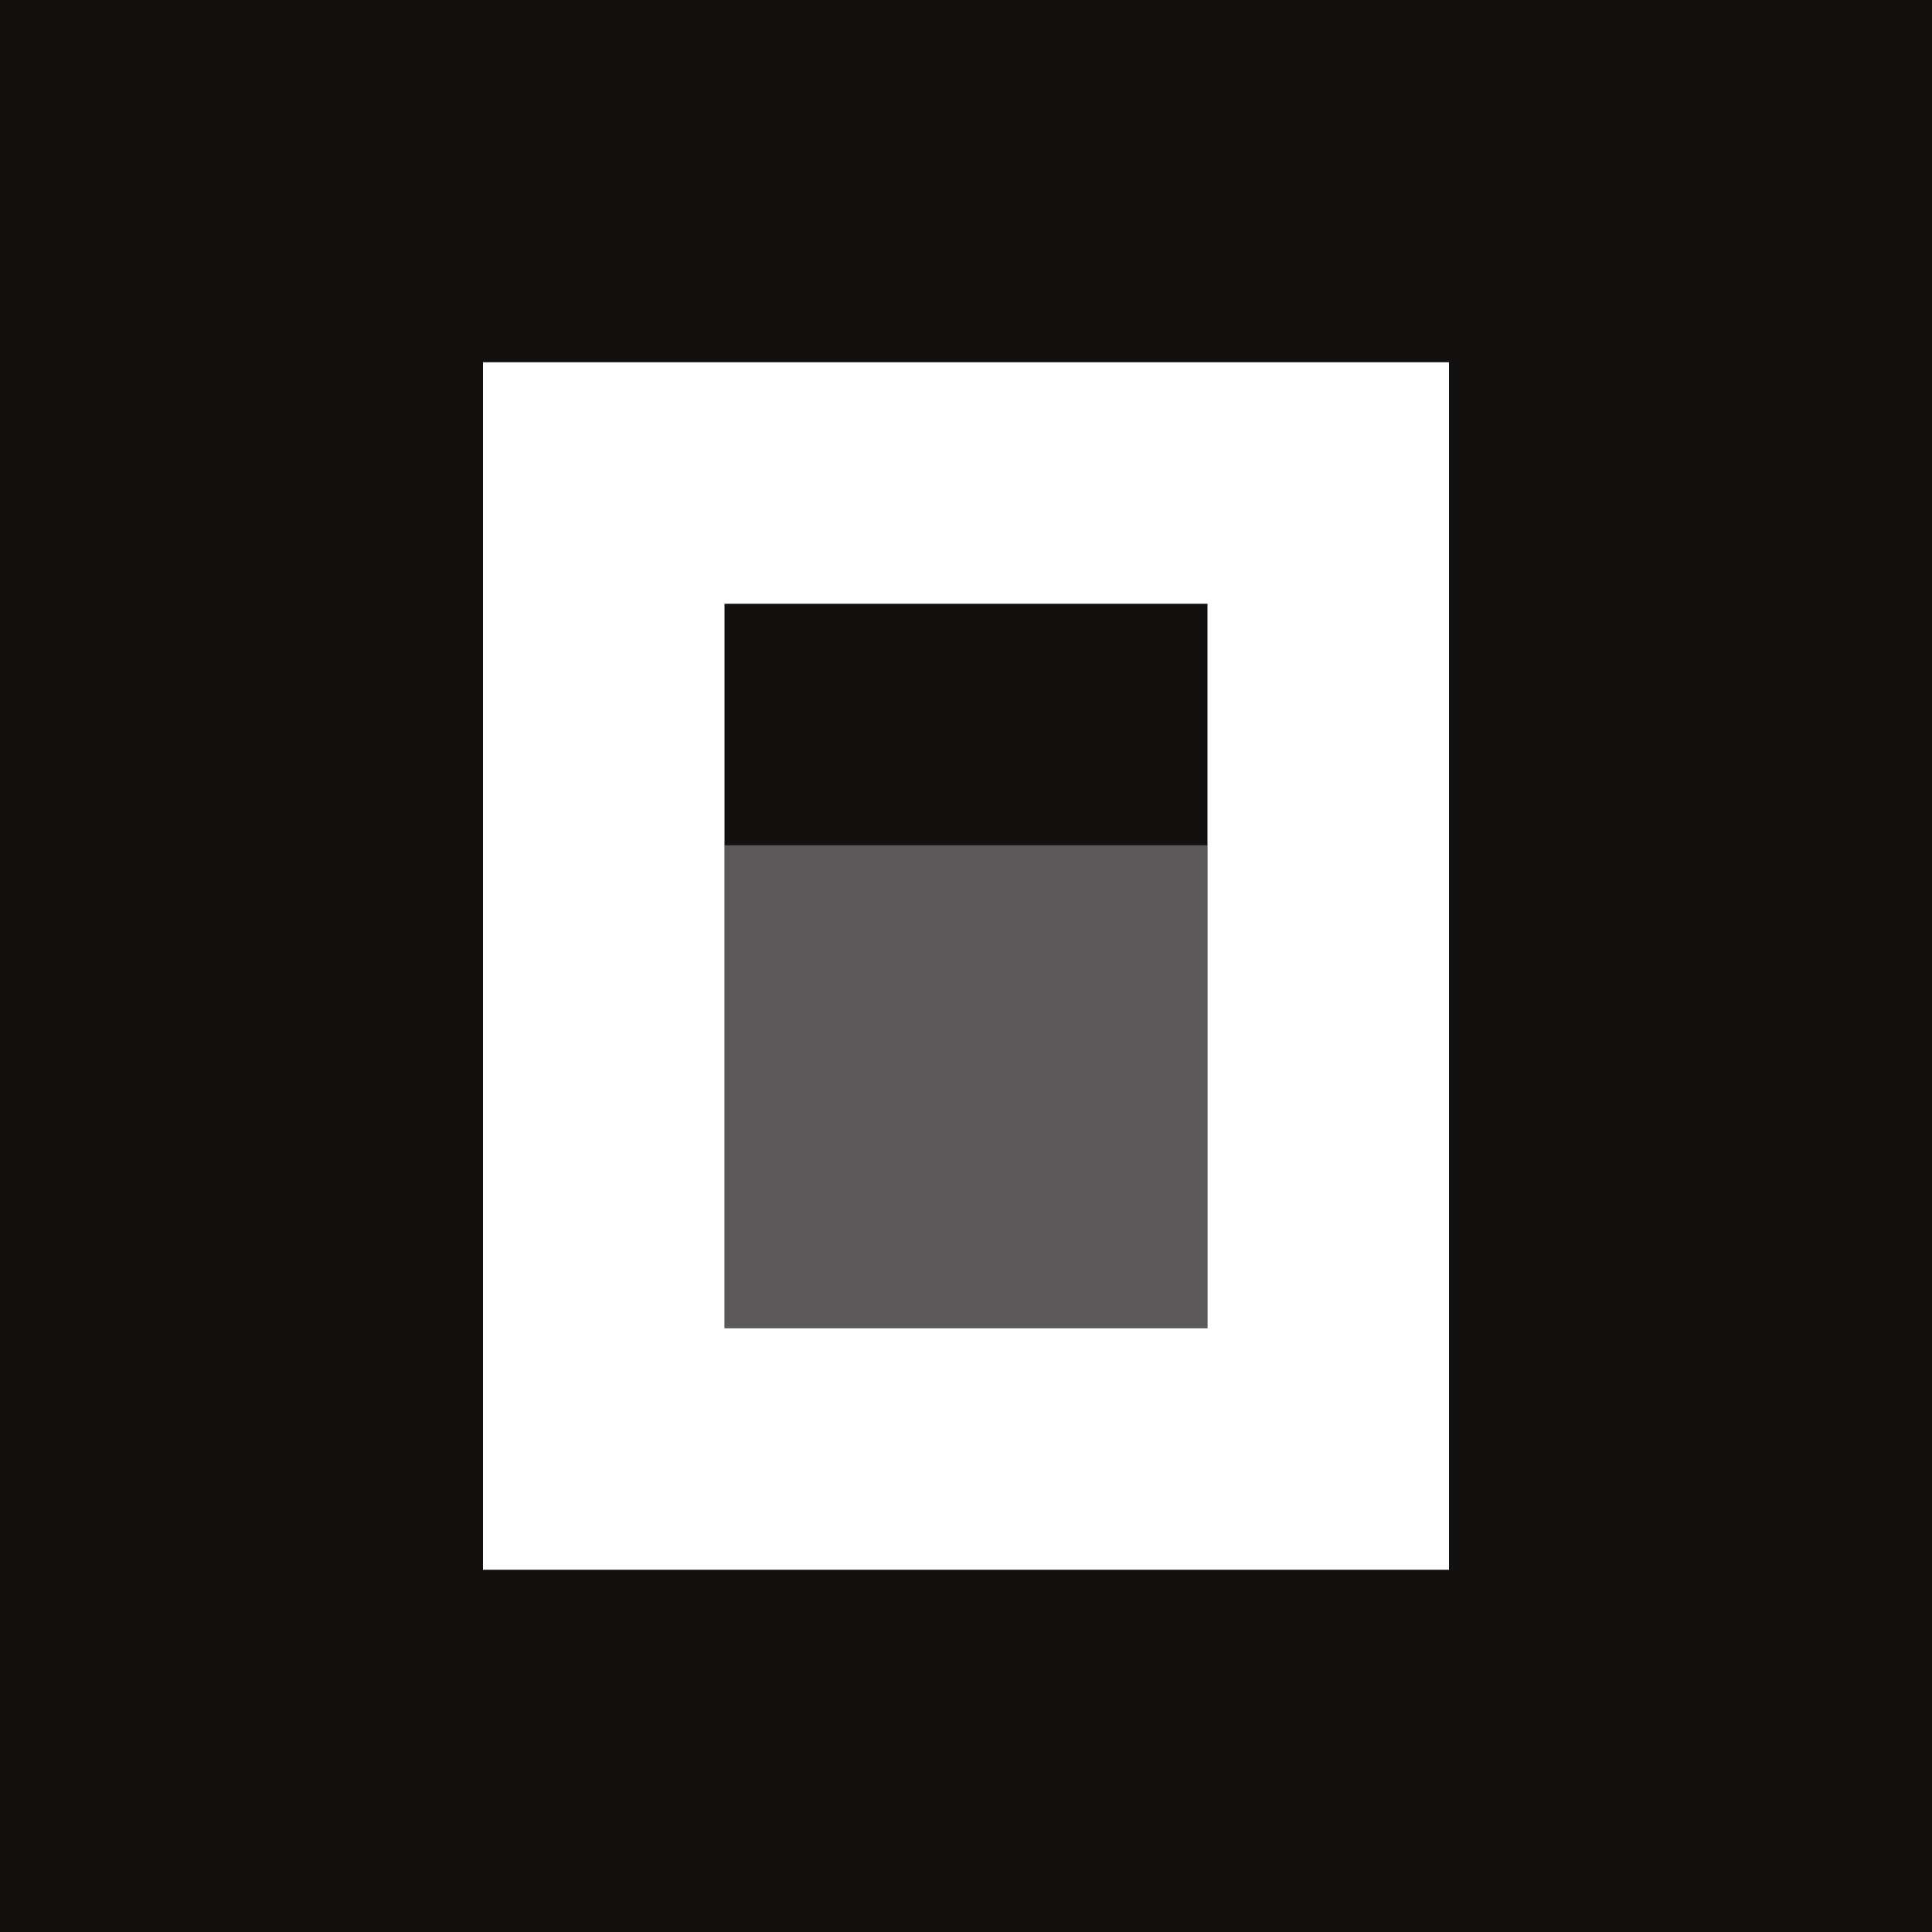
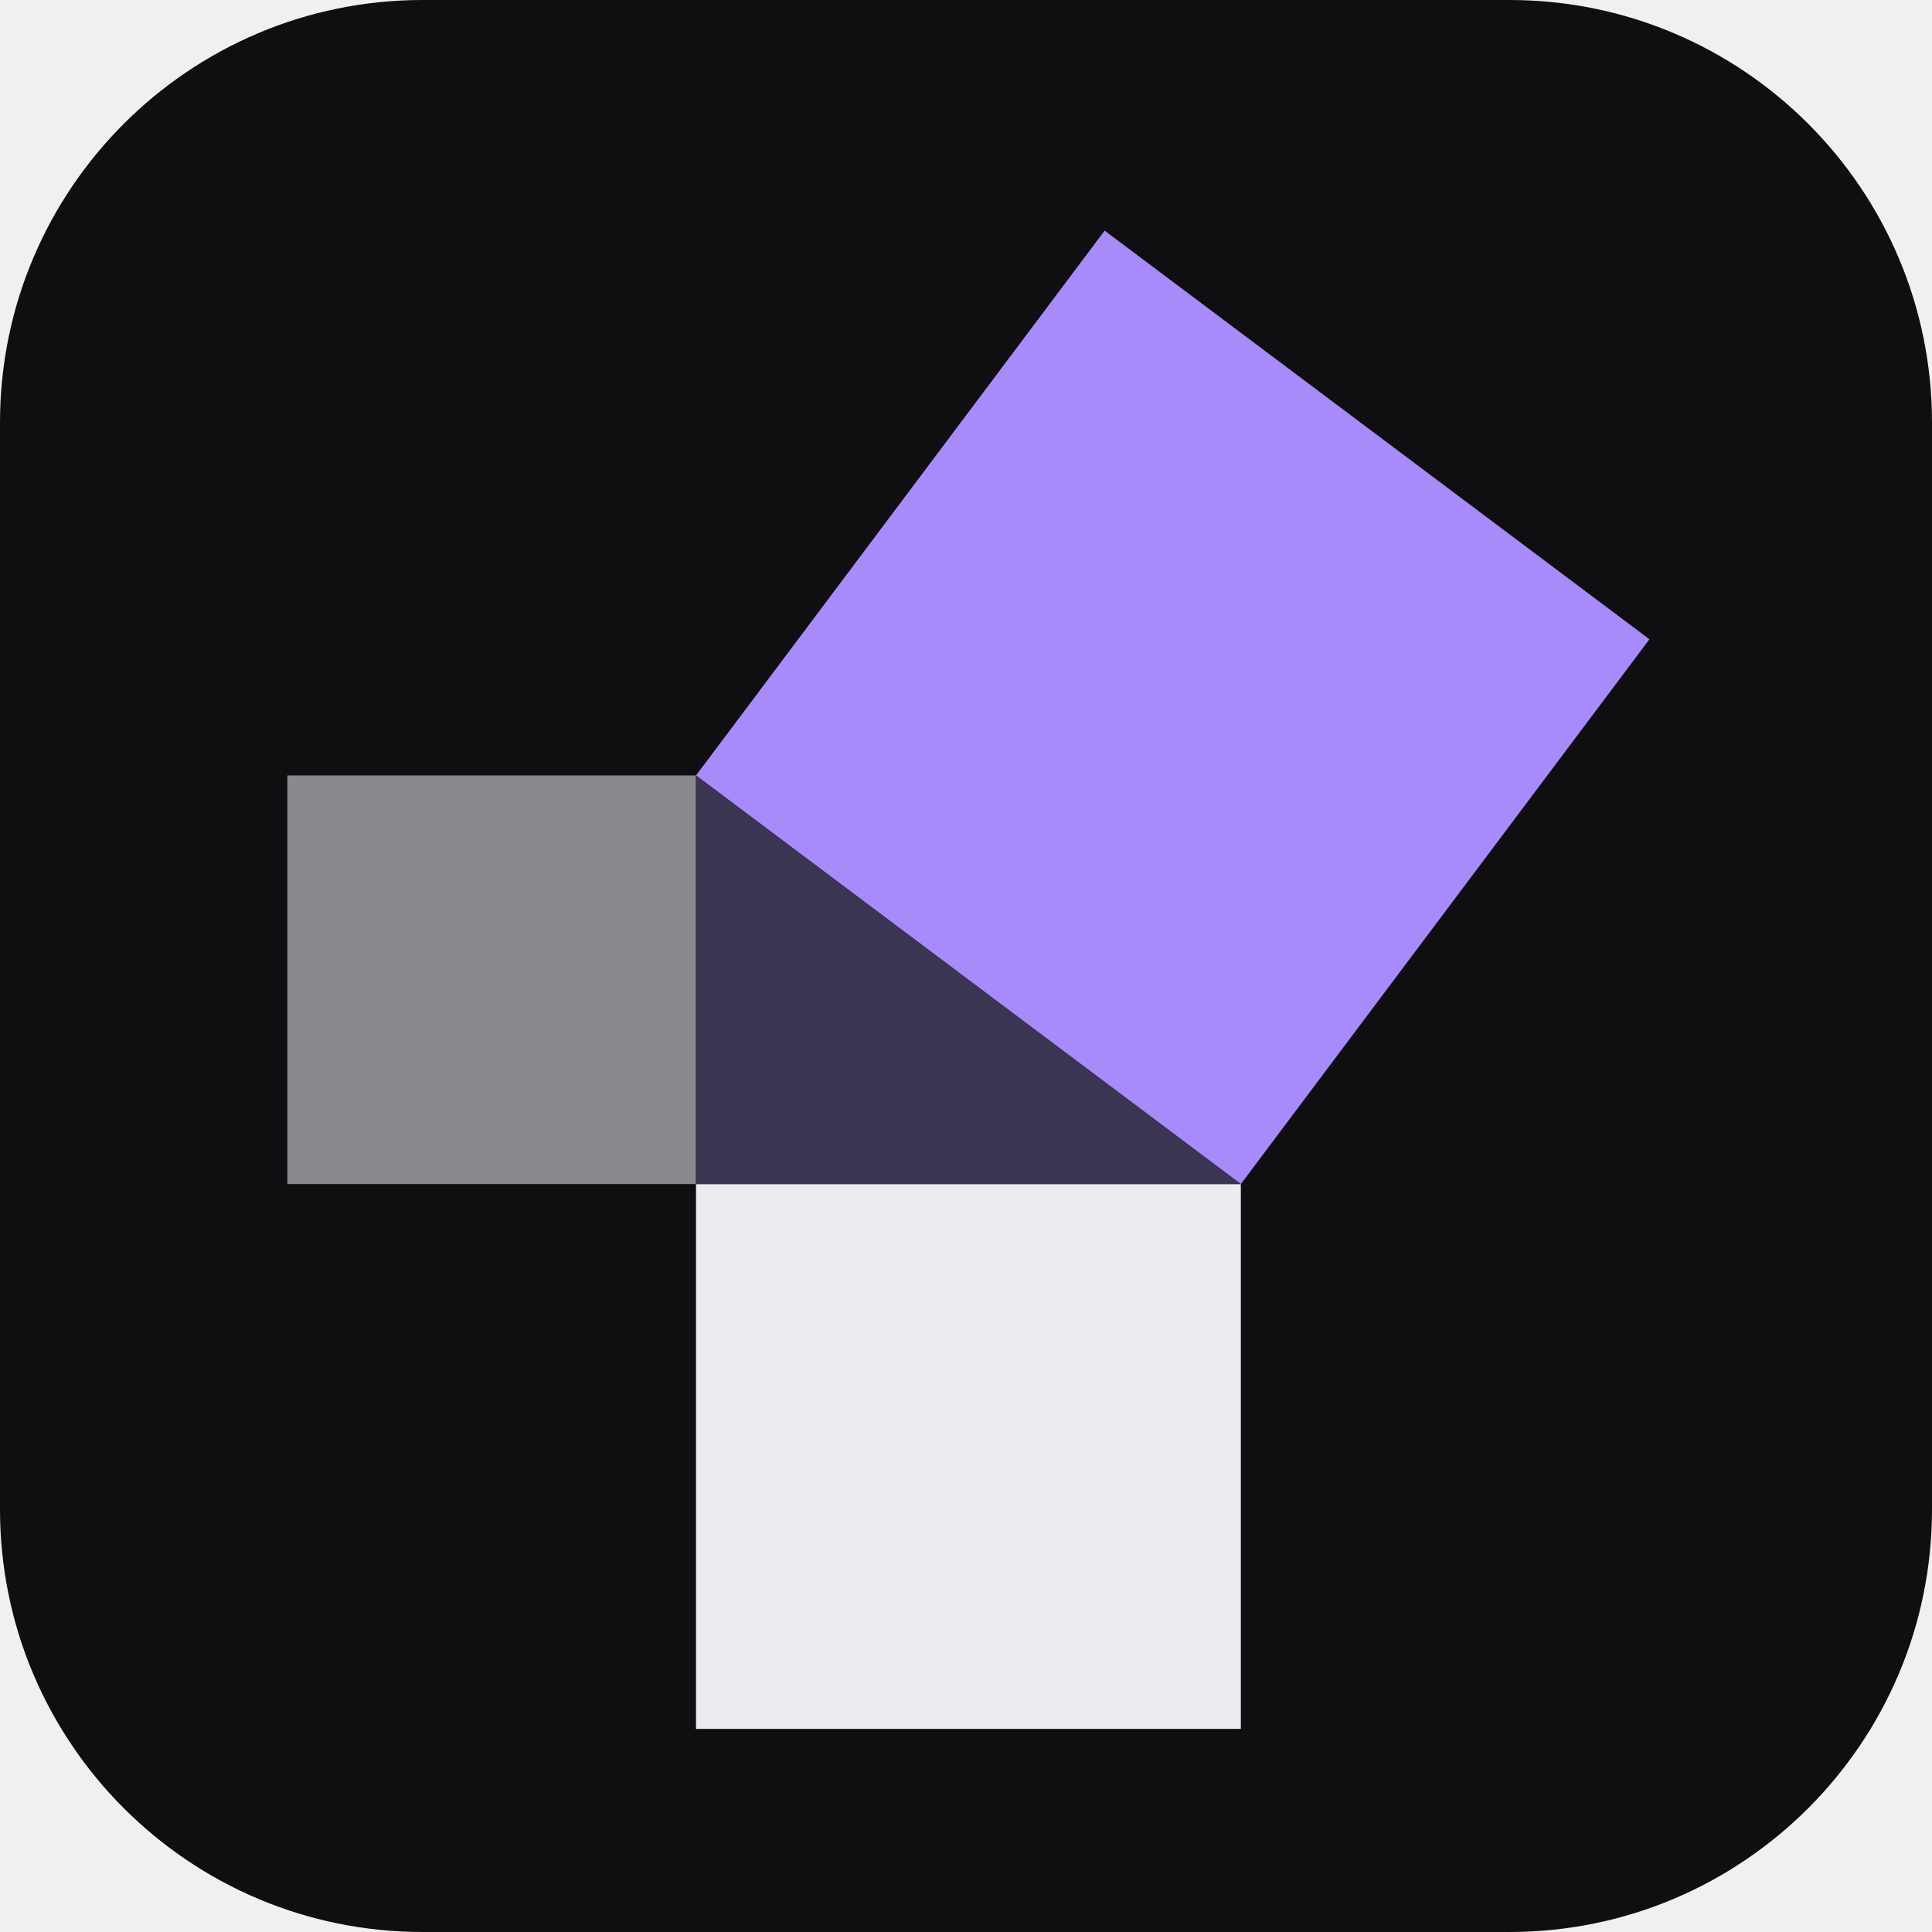
- <svg xmlns="http://www.w3.org/2000/svg" version="1.1" width="512" height="512">
-   <svg width="512" height="512" viewBox="0 0 512 512" fill="none">
-     <rect width="512" height="512" fill="#131010" />
-     <path d="M320 224V352H192V224H320Z" fill="#5A5858" />
-     <path fill-rule="evenodd" clip-rule="evenodd" d="M384 416H128V96H384V416ZM320 160H192V352H320V160Z" fill="white" />
-   </svg>
-   <style>@media (prefers-color-scheme: light) { :root { filter: none; } }
- @media (prefers-color-scheme: dark) { :root { filter: none; } }
- </style>
+ <svg xmlns="http://www.w3.org/2000/svg" width="64" height="64" viewBox="0 0 64 64">
+   <rect width="64" height="64" rx="14" fill="#0f0f12" />
+   <g transform="translate(2 2) scale(.94)">
+     <polygon points="22.4,39.6 41.6,39.6 41.6,58.8 22.4,58.8" fill="#ecebf0" />
+     <polygon points="8,39.6 22.4,39.6 22.4,25.2 8,25.2" fill="#ecebf0" opacity="0.55" />
+     <polygon points="41.6,39.6 22.4,25.2 36.8,6 56,20.4" fill="#a78bfa" />
+     <polygon points="22.4,39.6 41.6,39.6 22.4,25.2" fill="#3a3550" />
+   </g>
</svg>
